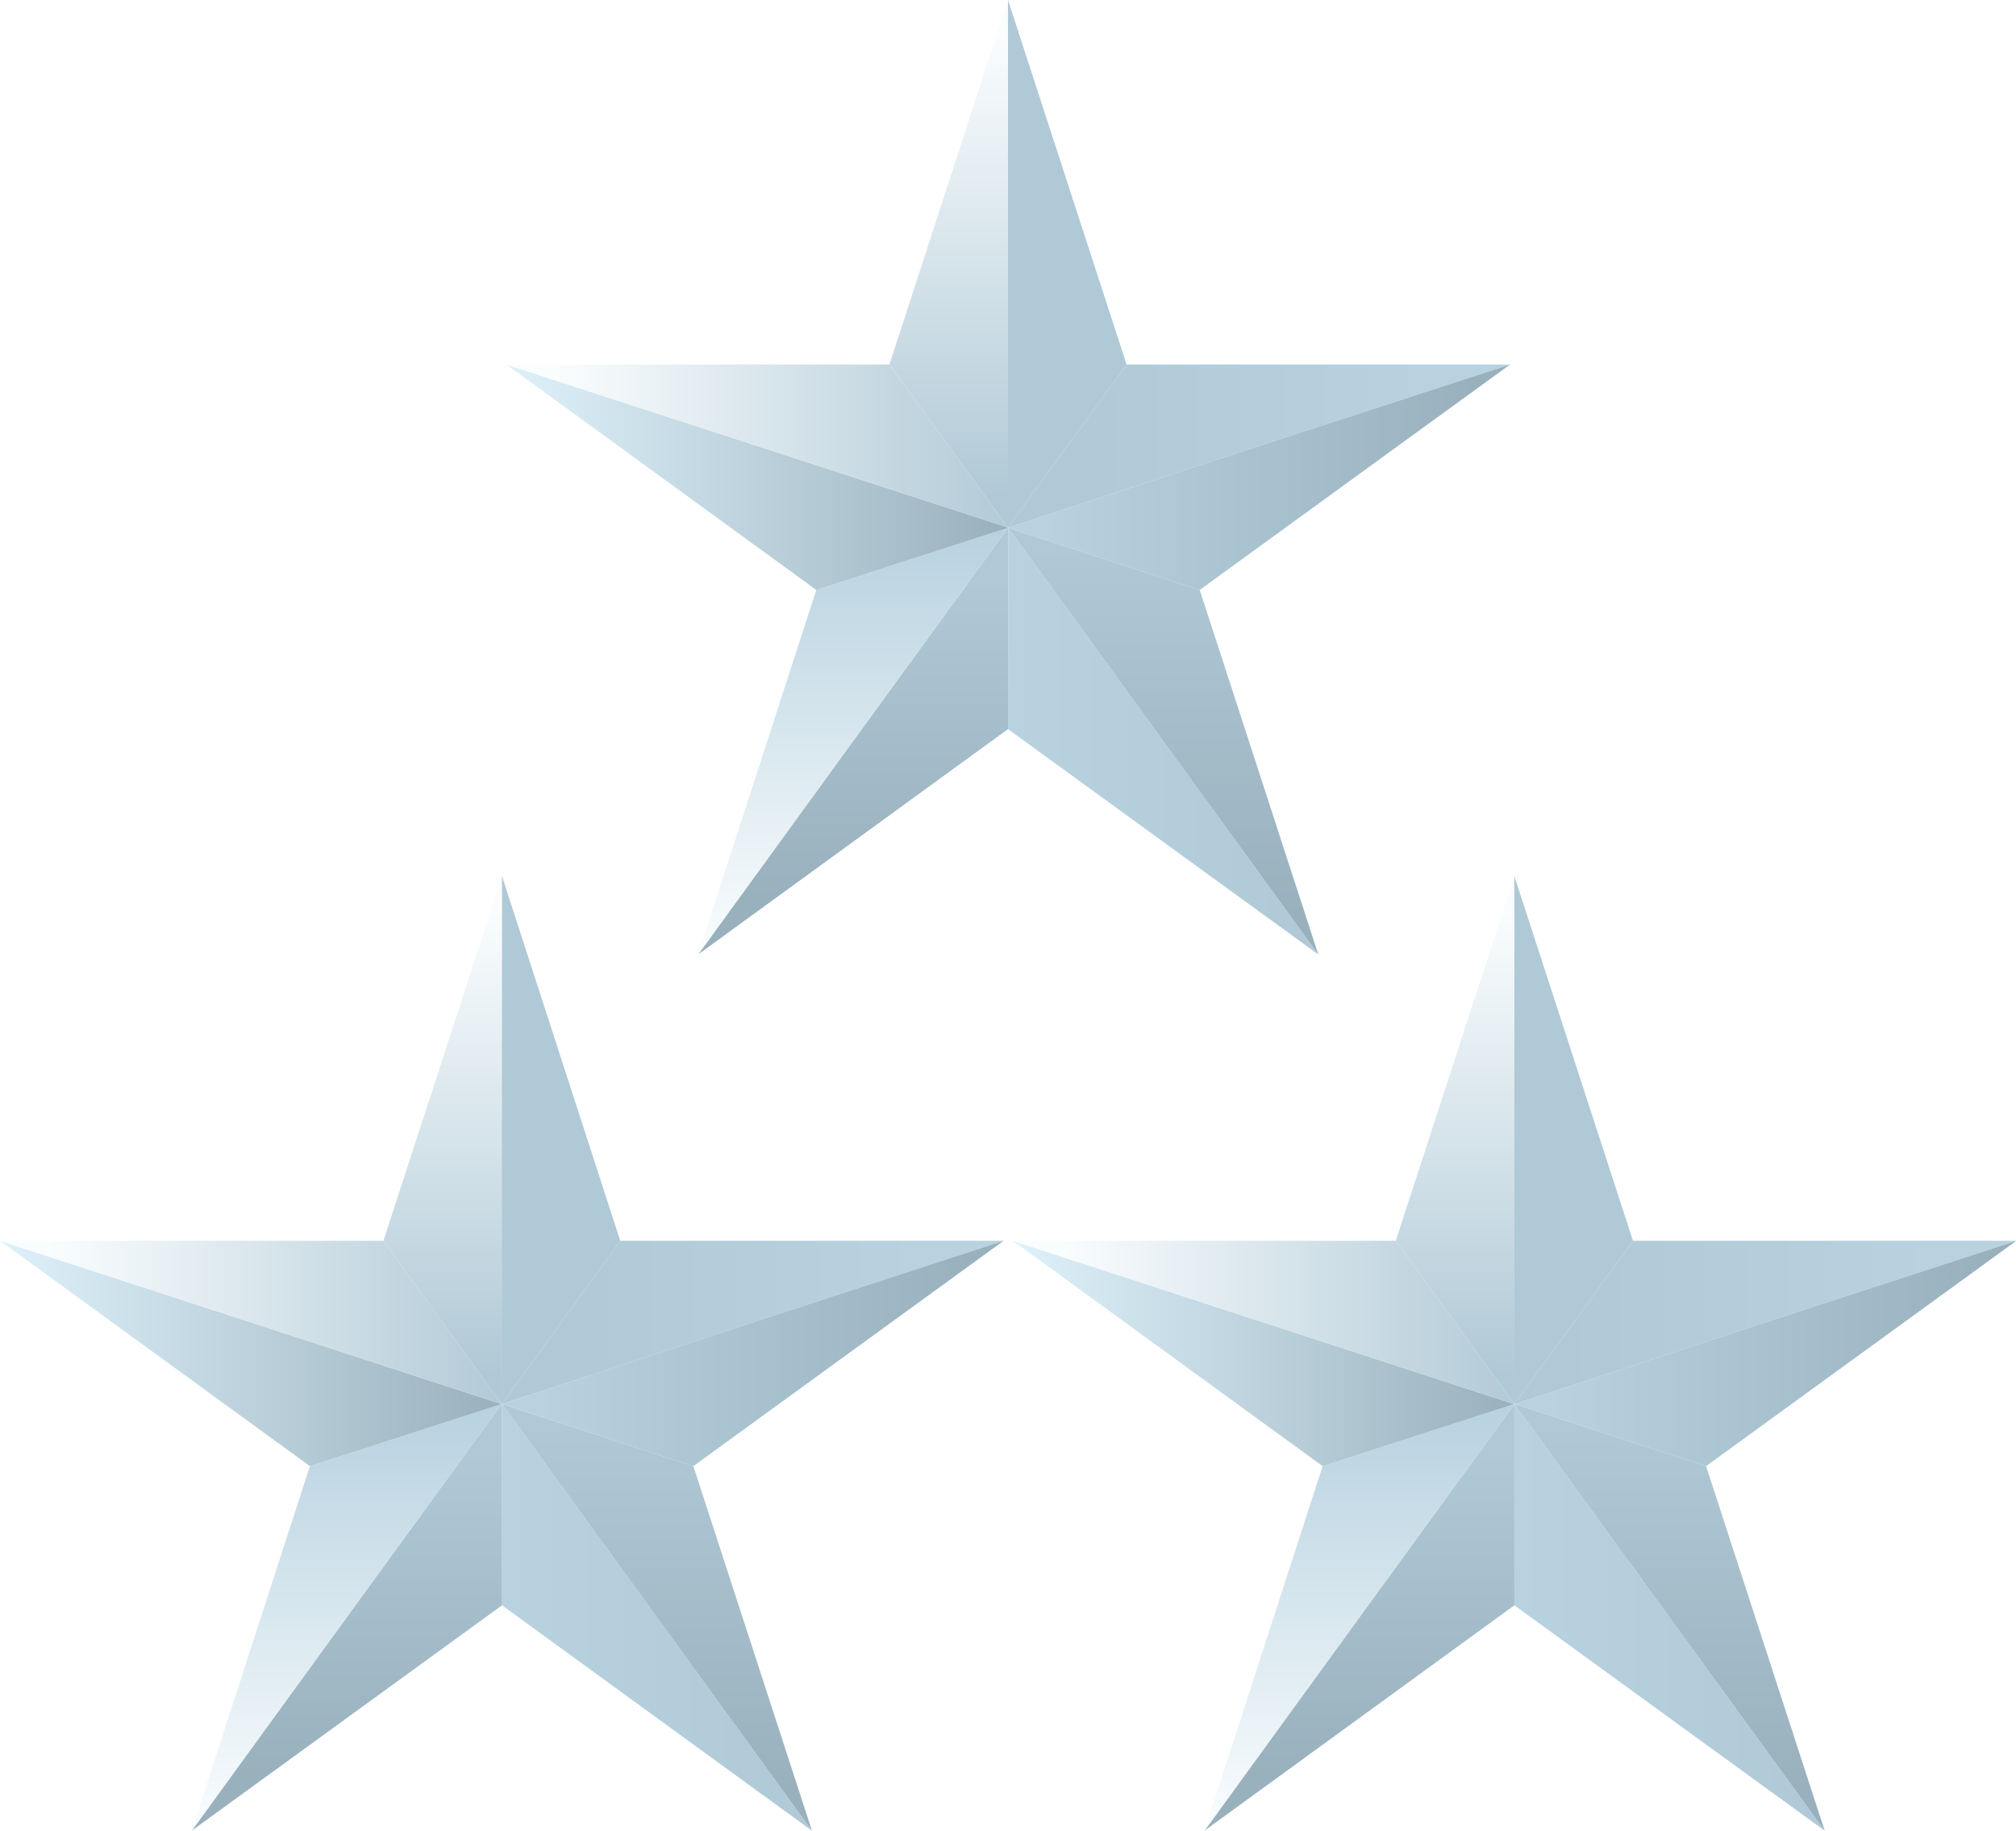
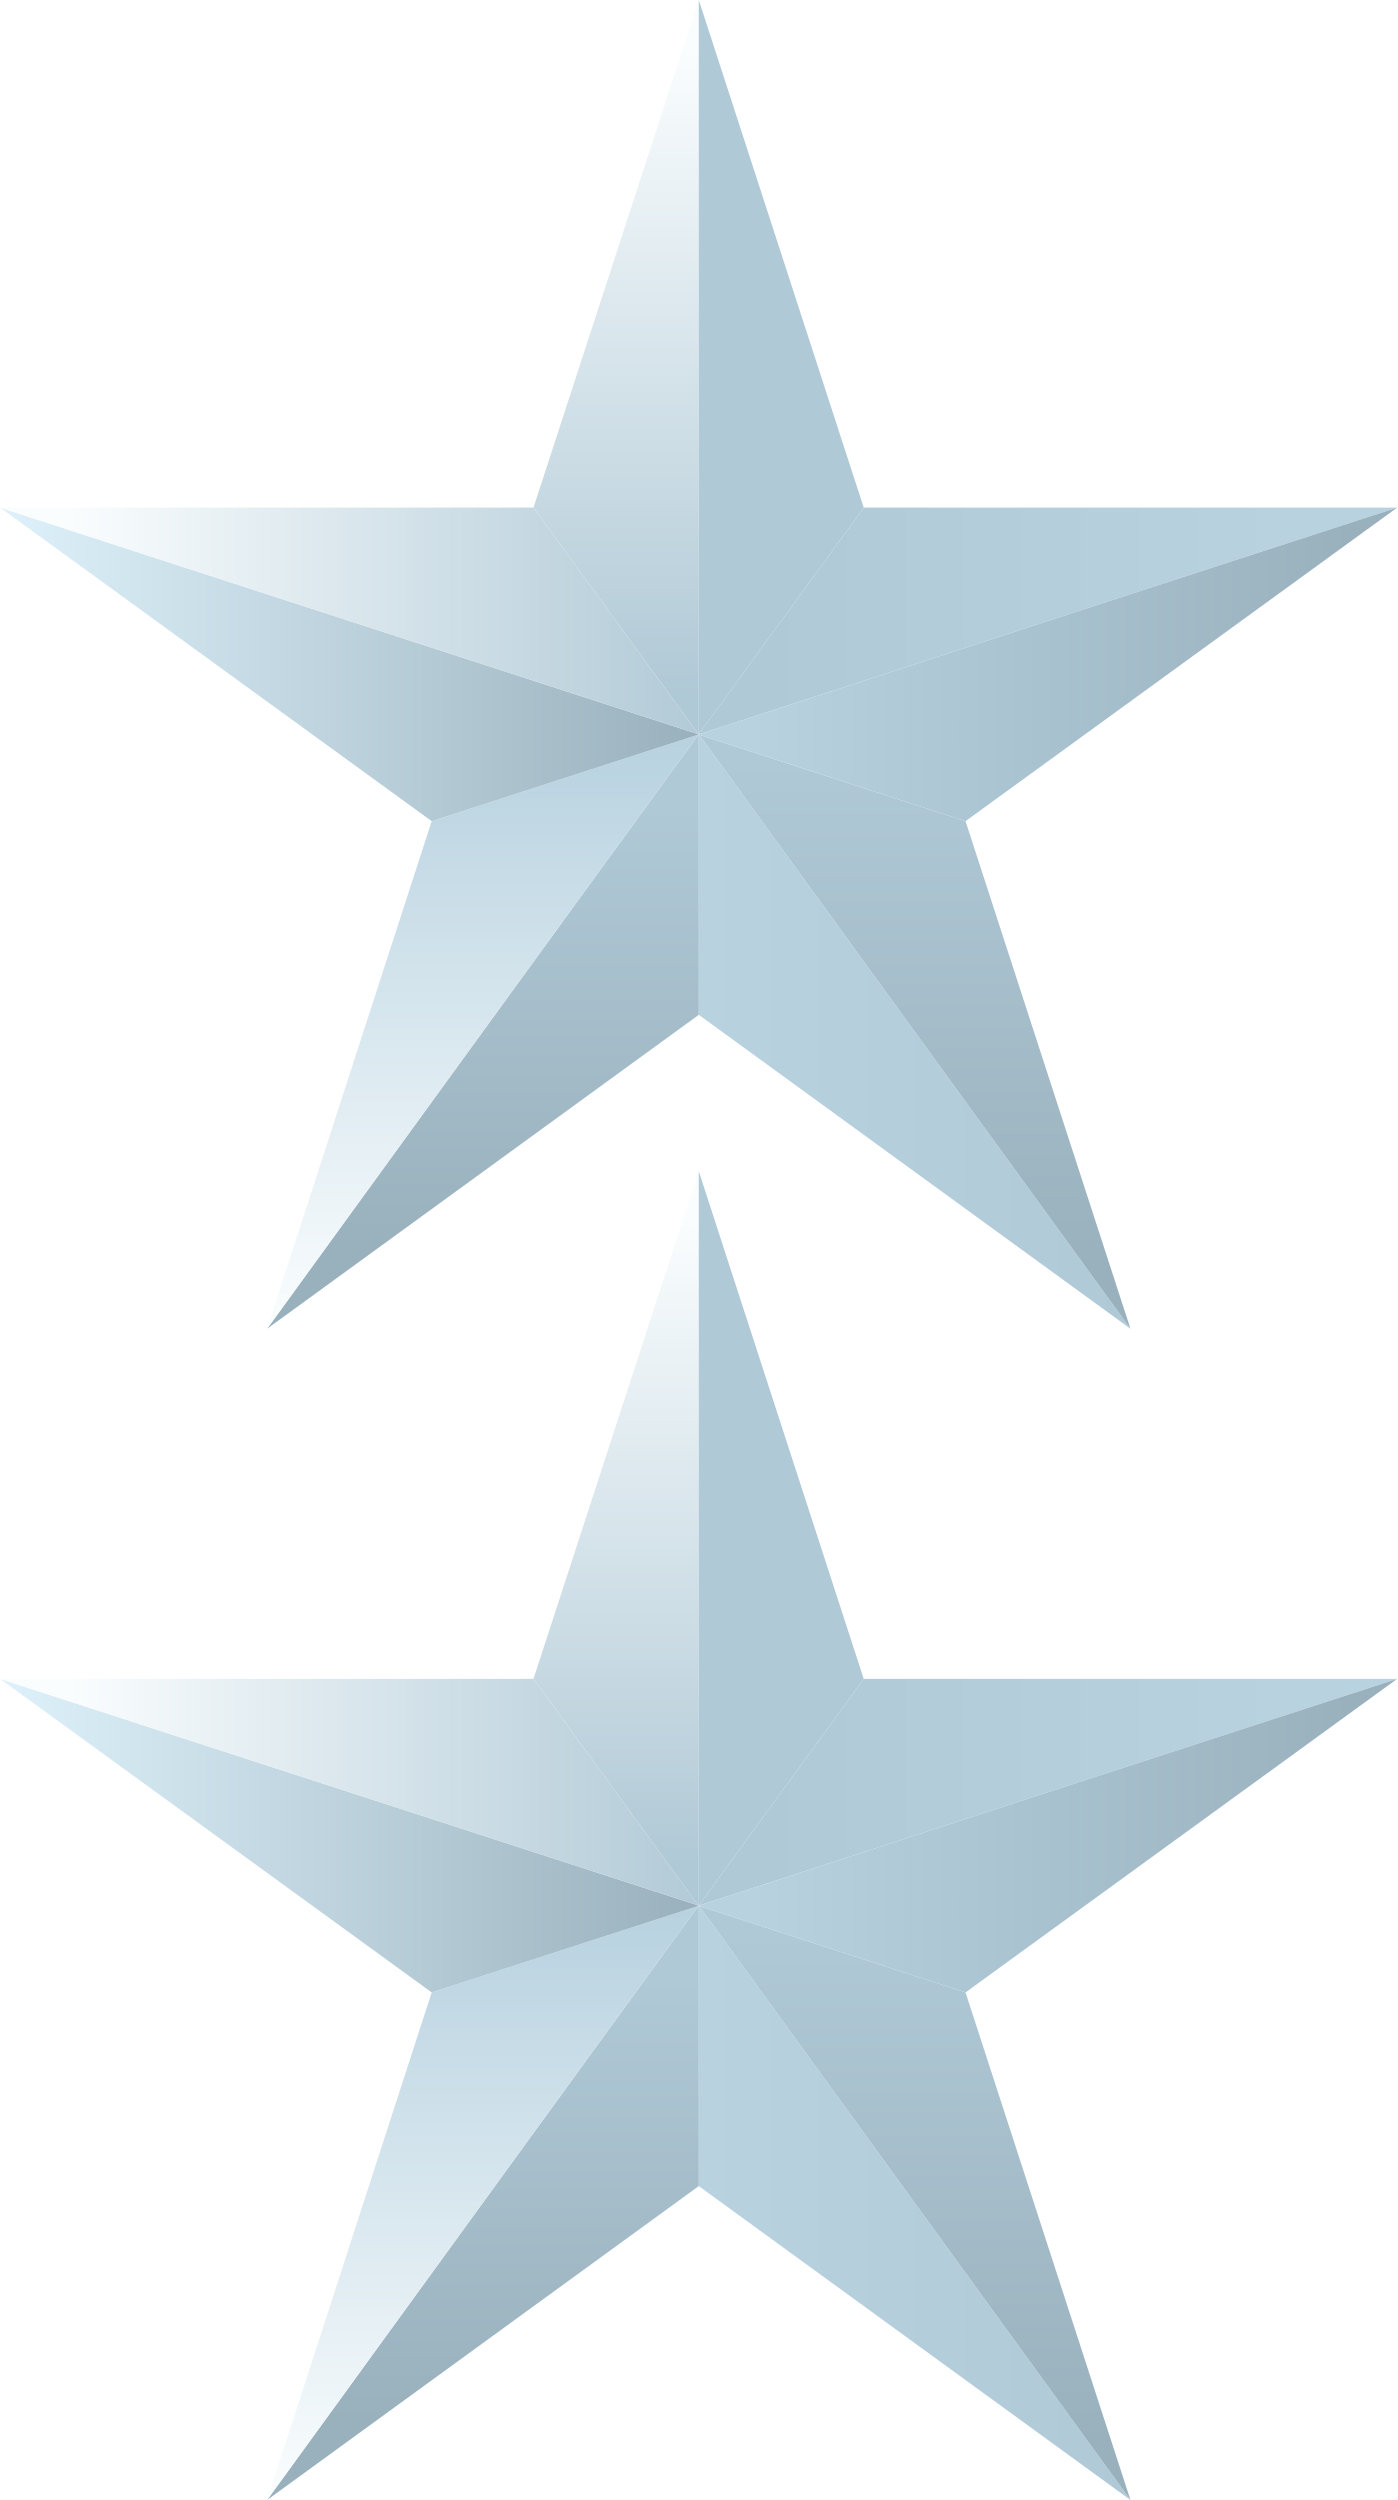
- <svg xmlns="http://www.w3.org/2000/svg" xmlns:xlink="http://www.w3.org/1999/xlink" viewBox="0 0 51 46.3">
+ <svg xmlns="http://www.w3.org/2000/svg" xmlns:xlink="http://www.w3.org/1999/xlink" viewBox="0 0 39.39 70.48">
  <defs>
-     <style>.cls-1{fill:url(#linear-gradient);}.cls-2{fill:url(#linear-gradient-2);}.cls-3{fill:url(#linear-gradient-3);}.cls-4{fill:url(#linear-gradient-4);}.cls-5{fill:url(#linear-gradient-5);}.cls-6{fill:#b0c9d6;}.cls-7{fill:url(#linear-gradient-6);}.cls-8{fill:url(#linear-gradient-7);}.cls-9{fill:url(#linear-gradient-8);}.cls-10{fill:url(#linear-gradient-9);}.cls-11{fill:url(#linear-gradient-10);}.cls-12{fill:url(#linear-gradient-11);}.cls-13{fill:url(#linear-gradient-12);}.cls-14{fill:url(#linear-gradient-13);}.cls-15{fill:url(#linear-gradient-14);}.cls-16{fill:url(#linear-gradient-15);}.cls-17{fill:url(#linear-gradient-16);}.cls-18{fill:url(#linear-gradient-17);}.cls-19{fill:url(#linear-gradient-18);}.cls-20{fill:url(#linear-gradient-19);}.cls-21{fill:url(#linear-gradient-20);}.cls-22{fill:url(#linear-gradient-21);}.cls-23{fill:url(#linear-gradient-22);}.cls-24{fill:url(#linear-gradient-23);}.cls-25{fill:url(#linear-gradient-24);}.cls-26{fill:url(#linear-gradient-25);}.cls-27{fill:url(#linear-gradient-26);}.cls-28{fill:url(#linear-gradient-27);}</style>
-     <linearGradient id="linear-gradient" x1="24" y1="0.88" x2="24" y2="12.61" gradientUnits="userSpaceOnUse">
+     <style>.cls-1{fill:url(#linear-gradient);}.cls-2{fill:url(#linear-gradient-2);}.cls-3{fill:url(#linear-gradient-3);}.cls-4{fill:url(#linear-gradient-4);}.cls-5{fill:url(#linear-gradient-5);}.cls-6{fill:#b0c9d6;}.cls-7{fill:url(#linear-gradient-6);}.cls-8{fill:url(#linear-gradient-7);}.cls-9{fill:url(#linear-gradient-8);}.cls-10{fill:url(#linear-gradient-9);}.cls-11{fill:url(#linear-gradient-10);}.cls-12{fill:url(#linear-gradient-11);}.cls-13{fill:url(#linear-gradient-12);}.cls-14{fill:url(#linear-gradient-13);}.cls-15{fill:url(#linear-gradient-14);}.cls-16{fill:url(#linear-gradient-15);}.cls-17{fill:url(#linear-gradient-16);}.cls-18{fill:url(#linear-gradient-17);}.cls-19{fill:url(#linear-gradient-18);}</style>
+     <linearGradient id="linear-gradient" x1="17.37" y1="1.37" x2="17.37" y2="19.57" gradientUnits="userSpaceOnUse">
      <stop offset="0" stop-color="#fafdfe" />
      <stop offset="1" stop-color="#b0c9d6" />
    </linearGradient>
-     <linearGradient id="linear-gradient-2" x1="25.5" y1="18.74" x2="33.35" y2="18.74" gradientUnits="userSpaceOnUse">
+     <linearGradient id="linear-gradient-2" x1="19.7" y1="29.08" x2="31.87" y2="29.08" gradientUnits="userSpaceOnUse">
      <stop offset="0" stop-color="#b8d2e0" />
      <stop offset="1" stop-color="#b0c9d6" />
    </linearGradient>
-     <linearGradient id="linear-gradient-3" x1="21.58" y1="14.64" x2="21.58" y2="22.72" gradientUnits="userSpaceOnUse">
+     <linearGradient id="linear-gradient-3" x1="13.61" y1="22.71" x2="13.61" y2="35.25" gradientUnits="userSpaceOnUse">
      <stop offset="0" stop-color="#b0c9d6" />
      <stop offset="1" stop-color="#99b1bd" />
    </linearGradient>
-     <linearGradient id="linear-gradient-4" x1="29.42" y1="13.83" x2="29.42" y2="23.13" xlink:href="#linear-gradient-3" />
-     <linearGradient id="linear-gradient-5" x1="36.16" y1="11.28" x2="26.61" y2="11.28" xlink:href="#linear-gradient-2" />
-     <linearGradient id="linear-gradient-6" x1="26.44" y1="12.07" x2="37.34" y2="12.07" gradientUnits="userSpaceOnUse">
+     <linearGradient id="linear-gradient-4" x1="25.78" y1="21.45" x2="25.78" y2="35.88" xlink:href="#linear-gradient-3" />
+     <linearGradient id="linear-gradient-5" x1="36.24" y1="17.51" x2="21.42" y2="17.51" xlink:href="#linear-gradient-2" />
+     <linearGradient id="linear-gradient-6" x1="21.16" y1="18.73" x2="38.06" y2="18.73" gradientUnits="userSpaceOnUse">
      <stop offset="0" stop-color="#b8d2e0" />
      <stop offset="1" stop-color="#99b1bd" />
    </linearGradient>
-     <linearGradient id="linear-gradient-7" x1="21.58" y1="24.13" x2="21.58" y2="13.45" gradientUnits="userSpaceOnUse">
+     <linearGradient id="linear-gradient-7" x1="13.61" y1="37.44" x2="13.61" y2="20.87" gradientUnits="userSpaceOnUse">
      <stop offset="0" stop-color="#fafdfe" />
      <stop offset="1" stop-color="#b8d2e0" />
    </linearGradient>
-     <linearGradient id="linear-gradient-8" x1="12.91" y1="12.07" x2="25.48" y2="12.07" gradientUnits="userSpaceOnUse">
+     <linearGradient id="linear-gradient-8" x1="0.16" y1="18.73" x2="19.66" y2="18.73" gradientUnits="userSpaceOnUse">
      <stop offset="0" stop-color="#def1fa" />
      <stop offset="1" stop-color="#99b1bd" />
    </linearGradient>
-     <linearGradient id="linear-gradient-9" x1="14.04" y1="11.28" x2="25.86" y2="11.28" xlink:href="#linear-gradient" />
-     <linearGradient id="linear-gradient-10" x1="11.2" y1="23.04" x2="11.2" y2="34.77" xlink:href="#linear-gradient" />
-     <linearGradient id="linear-gradient-11" x1="12.69" y1="40.91" x2="20.54" y2="40.91" xlink:href="#linear-gradient-2" />
-     <linearGradient id="linear-gradient-12" x1="8.77" y1="36.8" x2="8.77" y2="44.88" xlink:href="#linear-gradient-3" />
-     <linearGradient id="linear-gradient-13" x1="16.62" y1="35.99" x2="16.62" y2="45.29" xlink:href="#linear-gradient-3" />
-     <linearGradient id="linear-gradient-14" x1="23.36" y1="33.44" x2="13.8" y2="33.44" xlink:href="#linear-gradient-2" />
-     <linearGradient id="linear-gradient-15" x1="13.64" y1="34.23" x2="24.53" y2="34.23" xlink:href="#linear-gradient-6" />
-     <linearGradient id="linear-gradient-16" x1="8.77" y1="46.29" x2="8.77" y2="35.61" xlink:href="#linear-gradient-7" />
-     <linearGradient id="linear-gradient-17" x1="0.1" y1="34.23" x2="12.67" y2="34.23" xlink:href="#linear-gradient-8" />
-     <linearGradient id="linear-gradient-18" x1="1.24" y1="33.44" x2="13.05" y2="33.44" xlink:href="#linear-gradient" />
-     <linearGradient id="linear-gradient-19" x1="36.81" y1="23.04" x2="36.81" y2="34.77" xlink:href="#linear-gradient" />
-     <linearGradient id="linear-gradient-20" x1="38.31" y1="40.91" x2="46.16" y2="40.91" xlink:href="#linear-gradient-2" />
-     <linearGradient id="linear-gradient-21" x1="34.39" y1="36.8" x2="34.39" y2="44.88" xlink:href="#linear-gradient-3" />
-     <linearGradient id="linear-gradient-22" x1="42.23" y1="35.99" x2="42.23" y2="45.29" xlink:href="#linear-gradient-3" />
-     <linearGradient id="linear-gradient-23" x1="48.97" y1="33.44" x2="39.42" y2="33.44" xlink:href="#linear-gradient-2" />
-     <linearGradient id="linear-gradient-24" x1="39.25" y1="34.23" x2="50.15" y2="34.23" xlink:href="#linear-gradient-6" />
-     <linearGradient id="linear-gradient-25" x1="34.39" y1="46.29" x2="34.39" y2="35.61" xlink:href="#linear-gradient-7" />
-     <linearGradient id="linear-gradient-26" x1="25.72" y1="34.23" x2="38.29" y2="34.23" xlink:href="#linear-gradient-8" />
-     <linearGradient id="linear-gradient-27" x1="26.85" y1="33.44" x2="38.67" y2="33.44" xlink:href="#linear-gradient" />
+     <linearGradient id="linear-gradient-9" x1="1.92" y1="17.51" x2="20.25" y2="17.51" xlink:href="#linear-gradient" />
+     <linearGradient id="linear-gradient-10" x1="17.37" y1="34.39" x2="17.37" y2="52.59" xlink:href="#linear-gradient" />
+     <linearGradient id="linear-gradient-11" x1="19.7" y1="62.1" x2="31.87" y2="62.1" xlink:href="#linear-gradient-2" />
+     <linearGradient id="linear-gradient-12" x1="13.61" y1="55.73" x2="13.61" y2="68.27" xlink:href="#linear-gradient-3" />
+     <linearGradient id="linear-gradient-13" x1="25.78" y1="54.47" x2="25.78" y2="68.9" xlink:href="#linear-gradient-3" />
+     <linearGradient id="linear-gradient-14" x1="36.24" y1="50.53" x2="21.42" y2="50.53" xlink:href="#linear-gradient-2" />
+     <linearGradient id="linear-gradient-15" x1="21.16" y1="51.75" x2="38.06" y2="51.75" xlink:href="#linear-gradient-6" />
+     <linearGradient id="linear-gradient-16" x1="13.61" y1="70.46" x2="13.61" y2="53.89" xlink:href="#linear-gradient-7" />
+     <linearGradient id="linear-gradient-17" x1="0.16" y1="51.75" x2="19.66" y2="51.75" xlink:href="#linear-gradient-8" />
+     <linearGradient id="linear-gradient-18" x1="1.92" y1="50.53" x2="20.25" y2="50.53" xlink:href="#linear-gradient" />
  </defs>
  <g id="Layer_2" data-name="Layer 2">
    <g id="Artwork">
-       <g id="Colonel">
-         <polygon class="cls-1" points="25.5 13.34 22.5 9.22 25.5 0 25.5 13.33 25.5 13.34" />
-         <polygon class="cls-2" points="25.5 13.34 33.35 24.14 25.5 18.44 25.51 13.35 25.5 13.34" />
-         <polygon class="cls-3" points="25.51 13.35 25.5 18.44 17.66 24.14 25.5 13.35 25.51 13.35" />
-         <polygon class="cls-4" points="25.5 13.35 30.35 14.92 33.35 24.14 25.5 13.34 25.5 13.35" />
-         <polygon class="cls-5" points="25.5 13.34 28.5 9.22 38.2 9.22 25.51 13.34 25.5 13.34" />
-         <polygon class="cls-6" points="25.5 13.33 25.5 0 28.5 9.22 25.5 13.34 25.5 13.33" />
-         <polygon class="cls-7" points="25.51 13.34 38.2 9.22 30.35 14.92 25.5 13.35 25.51 13.34" />
-         <polygon class="cls-8" points="25.5 13.35 17.66 24.14 20.65 14.92 25.5 13.35 25.5 13.35" />
-         <polygon class="cls-9" points="25.5 13.35 20.65 14.92 12.81 9.22 25.5 13.34 25.5 13.35" />
-         <polygon class="cls-10" points="25.5 13.34 12.81 9.22 22.5 9.22 25.5 13.34 25.5 13.34" />
-         <polygon class="cls-11" points="12.69 35.51 9.7 31.38 12.7 22.16 12.69 35.49 12.69 35.51" />
-         <polygon class="cls-12" points="12.7 35.51 20.54 46.3 12.7 40.6 12.7 35.51 12.7 35.51" />
-         <polygon class="cls-13" points="12.7 35.51 12.7 40.6 4.85 46.3 12.69 35.51 12.7 35.51" />
-         <polygon class="cls-14" points="12.7 35.51 17.54 37.08 20.54 46.3 12.7 35.51 12.7 35.51" />
-         <polygon class="cls-15" points="12.7 35.51 15.69 31.38 25.39 31.38 12.7 35.51 12.7 35.51" />
-         <polygon class="cls-6" points="12.69 35.49 12.7 22.16 15.69 31.38 12.7 35.51 12.69 35.49" />
-         <polygon class="cls-16" points="12.7 35.51 25.39 31.38 17.54 37.08 12.7 35.51 12.7 35.51" />
-         <polygon class="cls-17" points="12.69 35.51 4.85 46.3 7.84 37.08 12.69 35.51 12.69 35.51" />
-         <polygon class="cls-18" points="12.69 35.51 7.84 37.08 0 31.38 12.69 35.51 12.69 35.51" />
-         <polygon class="cls-19" points="12.69 35.51 0 31.38 9.7 31.38 12.69 35.51 12.69 35.51" />
-         <polygon class="cls-20" points="38.31 35.51 35.31 31.38 38.31 22.16 38.31 35.49 38.31 35.51" />
-         <polygon class="cls-21" points="38.31 35.51 46.16 46.3 38.31 40.6 38.31 35.51 38.31 35.51" />
-         <polygon class="cls-22" points="38.31 35.51 38.31 40.6 30.47 46.3 38.31 35.51 38.31 35.51" />
-         <polygon class="cls-23" points="38.31 35.51 43.16 37.08 46.16 46.3 38.31 35.51 38.31 35.51" />
-         <polygon class="cls-24" points="38.31 35.51 41.31 31.38 51.01 31.38 38.32 35.51 38.31 35.51" />
-         <polygon class="cls-6" points="38.31 35.49 38.31 22.16 41.31 31.38 38.31 35.51 38.31 35.49" />
-         <polygon class="cls-25" points="38.32 35.51 51.01 31.38 43.16 37.08 38.31 35.51 38.32 35.51" />
-         <polygon class="cls-26" points="38.31 35.51 30.47 46.3 33.46 37.08 38.31 35.51 38.31 35.51" />
-         <polygon class="cls-27" points="38.31 35.51 33.46 37.08 25.62 31.38 38.3 35.51 38.31 35.51" />
-         <polygon class="cls-28" points="38.3 35.51 25.62 31.38 35.31 31.38 38.31 35.51 38.3 35.51" />
+       <g id="Commander">
+         <polygon class="cls-1" points="19.69 20.7 15.04 14.31 19.7 0 19.7 20.69 19.69 20.7" />
+         <polygon class="cls-2" points="19.7 20.7 31.87 37.46 19.7 28.61 19.7 20.71 19.7 20.7" />
+         <polygon class="cls-3" points="19.7 20.71 19.7 28.61 7.53 37.46 19.69 20.71 19.7 20.71" />
+         <polygon class="cls-4" points="19.7 20.71 27.22 23.15 31.87 37.46 19.7 20.7 19.7 20.71" />
+         <polygon class="cls-5" points="19.7 20.7 24.35 14.31 39.39 14.31 19.71 20.7 19.7 20.7" />
+         <polygon class="cls-6" points="19.7 20.69 19.7 0 24.35 14.31 19.7 20.7 19.7 20.69" />
+         <polygon class="cls-7" points="19.71 20.7 39.39 14.31 27.22 23.15 19.7 20.71 19.71 20.7" />
+         <polygon class="cls-8" points="19.69 20.71 7.53 37.46 12.17 23.15 19.69 20.71 19.69 20.71" />
+         <polygon class="cls-9" points="19.69 20.71 12.17 23.15 0 14.31 19.69 20.7 19.69 20.71" />
+         <polygon class="cls-10" points="19.69 20.7 0 14.31 15.04 14.31 19.69 20.7 19.69 20.7" />
+         <polygon class="cls-11" points="19.69 53.72 15.04 47.33 19.7 33.02 19.7 53.71 19.69 53.72" />
+         <polygon class="cls-12" points="19.7 53.72 31.87 70.48 19.7 61.63 19.7 53.73 19.7 53.72" />
+         <polygon class="cls-13" points="19.7 53.73 19.7 61.63 7.53 70.48 19.69 53.73 19.7 53.73" />
+         <polygon class="cls-14" points="19.7 53.73 27.22 56.17 31.87 70.48 19.7 53.72 19.7 53.73" />
+         <polygon class="cls-15" points="19.7 53.72 24.35 47.33 39.39 47.33 19.71 53.72 19.7 53.72" />
+         <polygon class="cls-6" points="19.7 53.71 19.7 33.02 24.35 47.33 19.7 53.72 19.7 53.71" />
+         <polygon class="cls-16" points="19.71 53.72 39.39 47.33 27.22 56.17 19.7 53.73 19.71 53.72" />
+         <polygon class="cls-17" points="19.69 53.73 7.53 70.48 12.17 56.17 19.69 53.73 19.69 53.73" />
+         <polygon class="cls-18" points="19.69 53.73 12.17 56.17 0 47.33 19.69 53.72 19.69 53.73" />
+         <polygon class="cls-19" points="19.69 53.72 0 47.33 15.04 47.33 19.69 53.72 19.69 53.72" />
      </g>
    </g>
  </g>
</svg>
